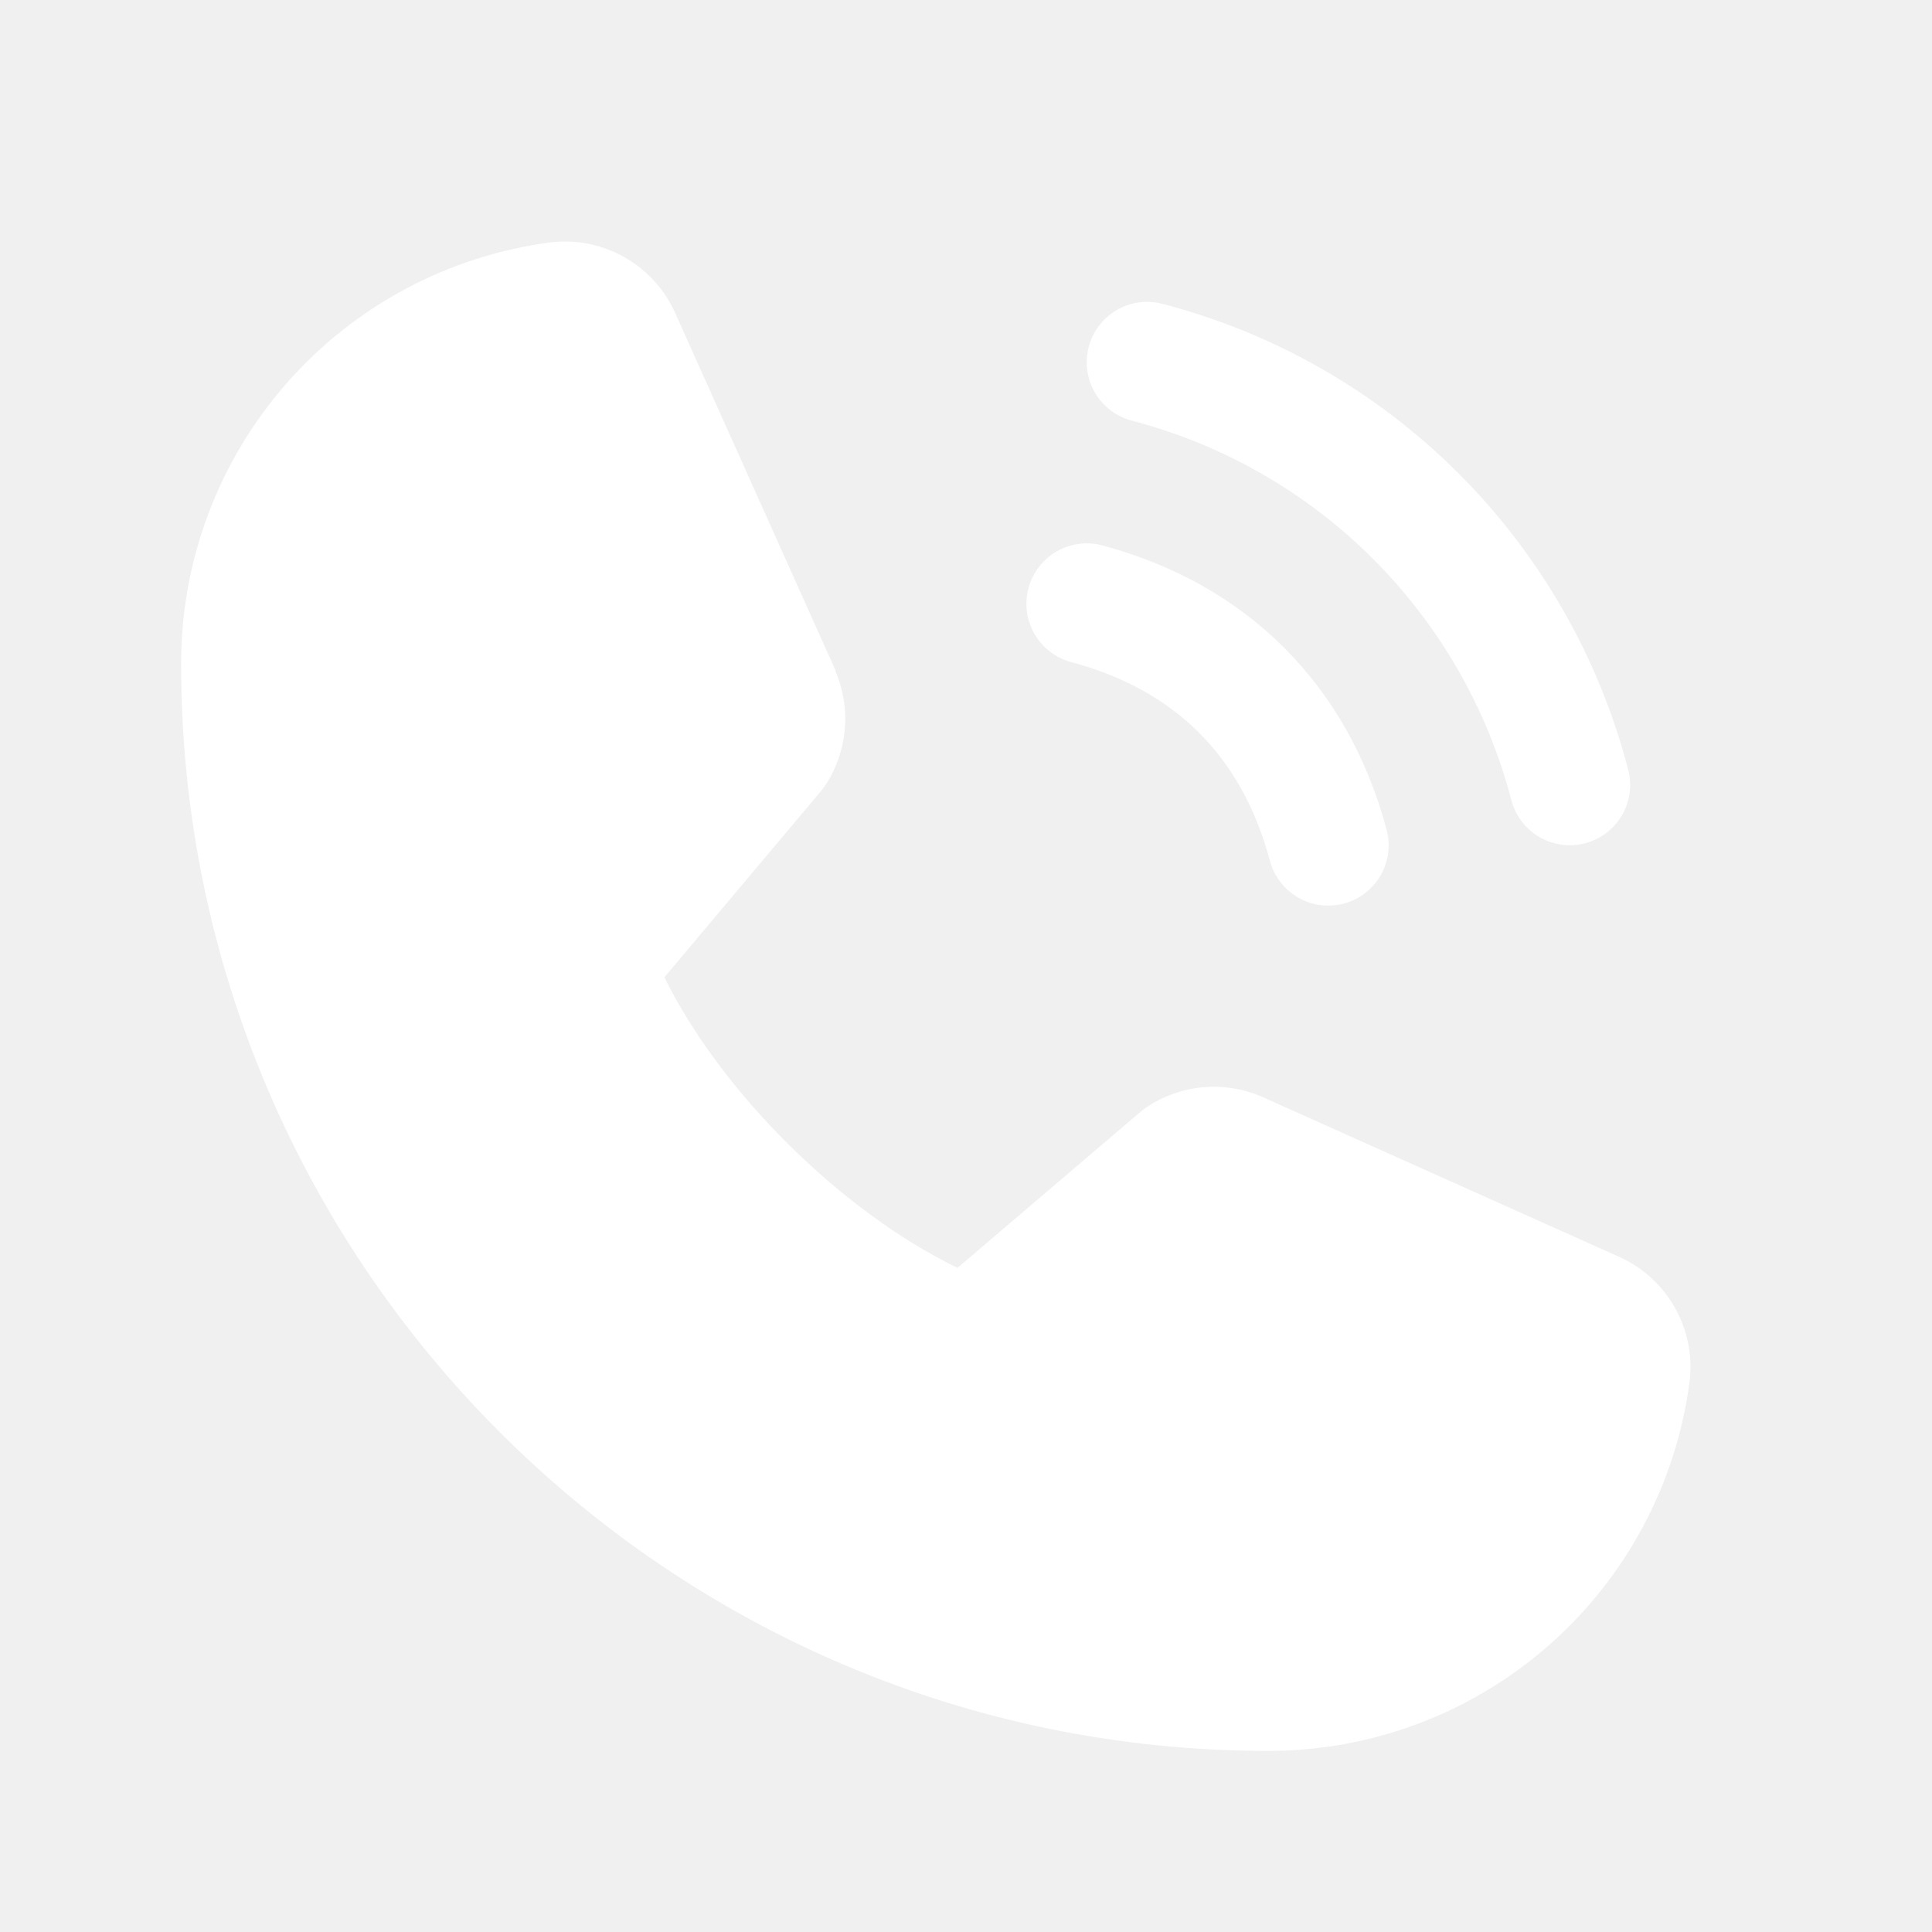
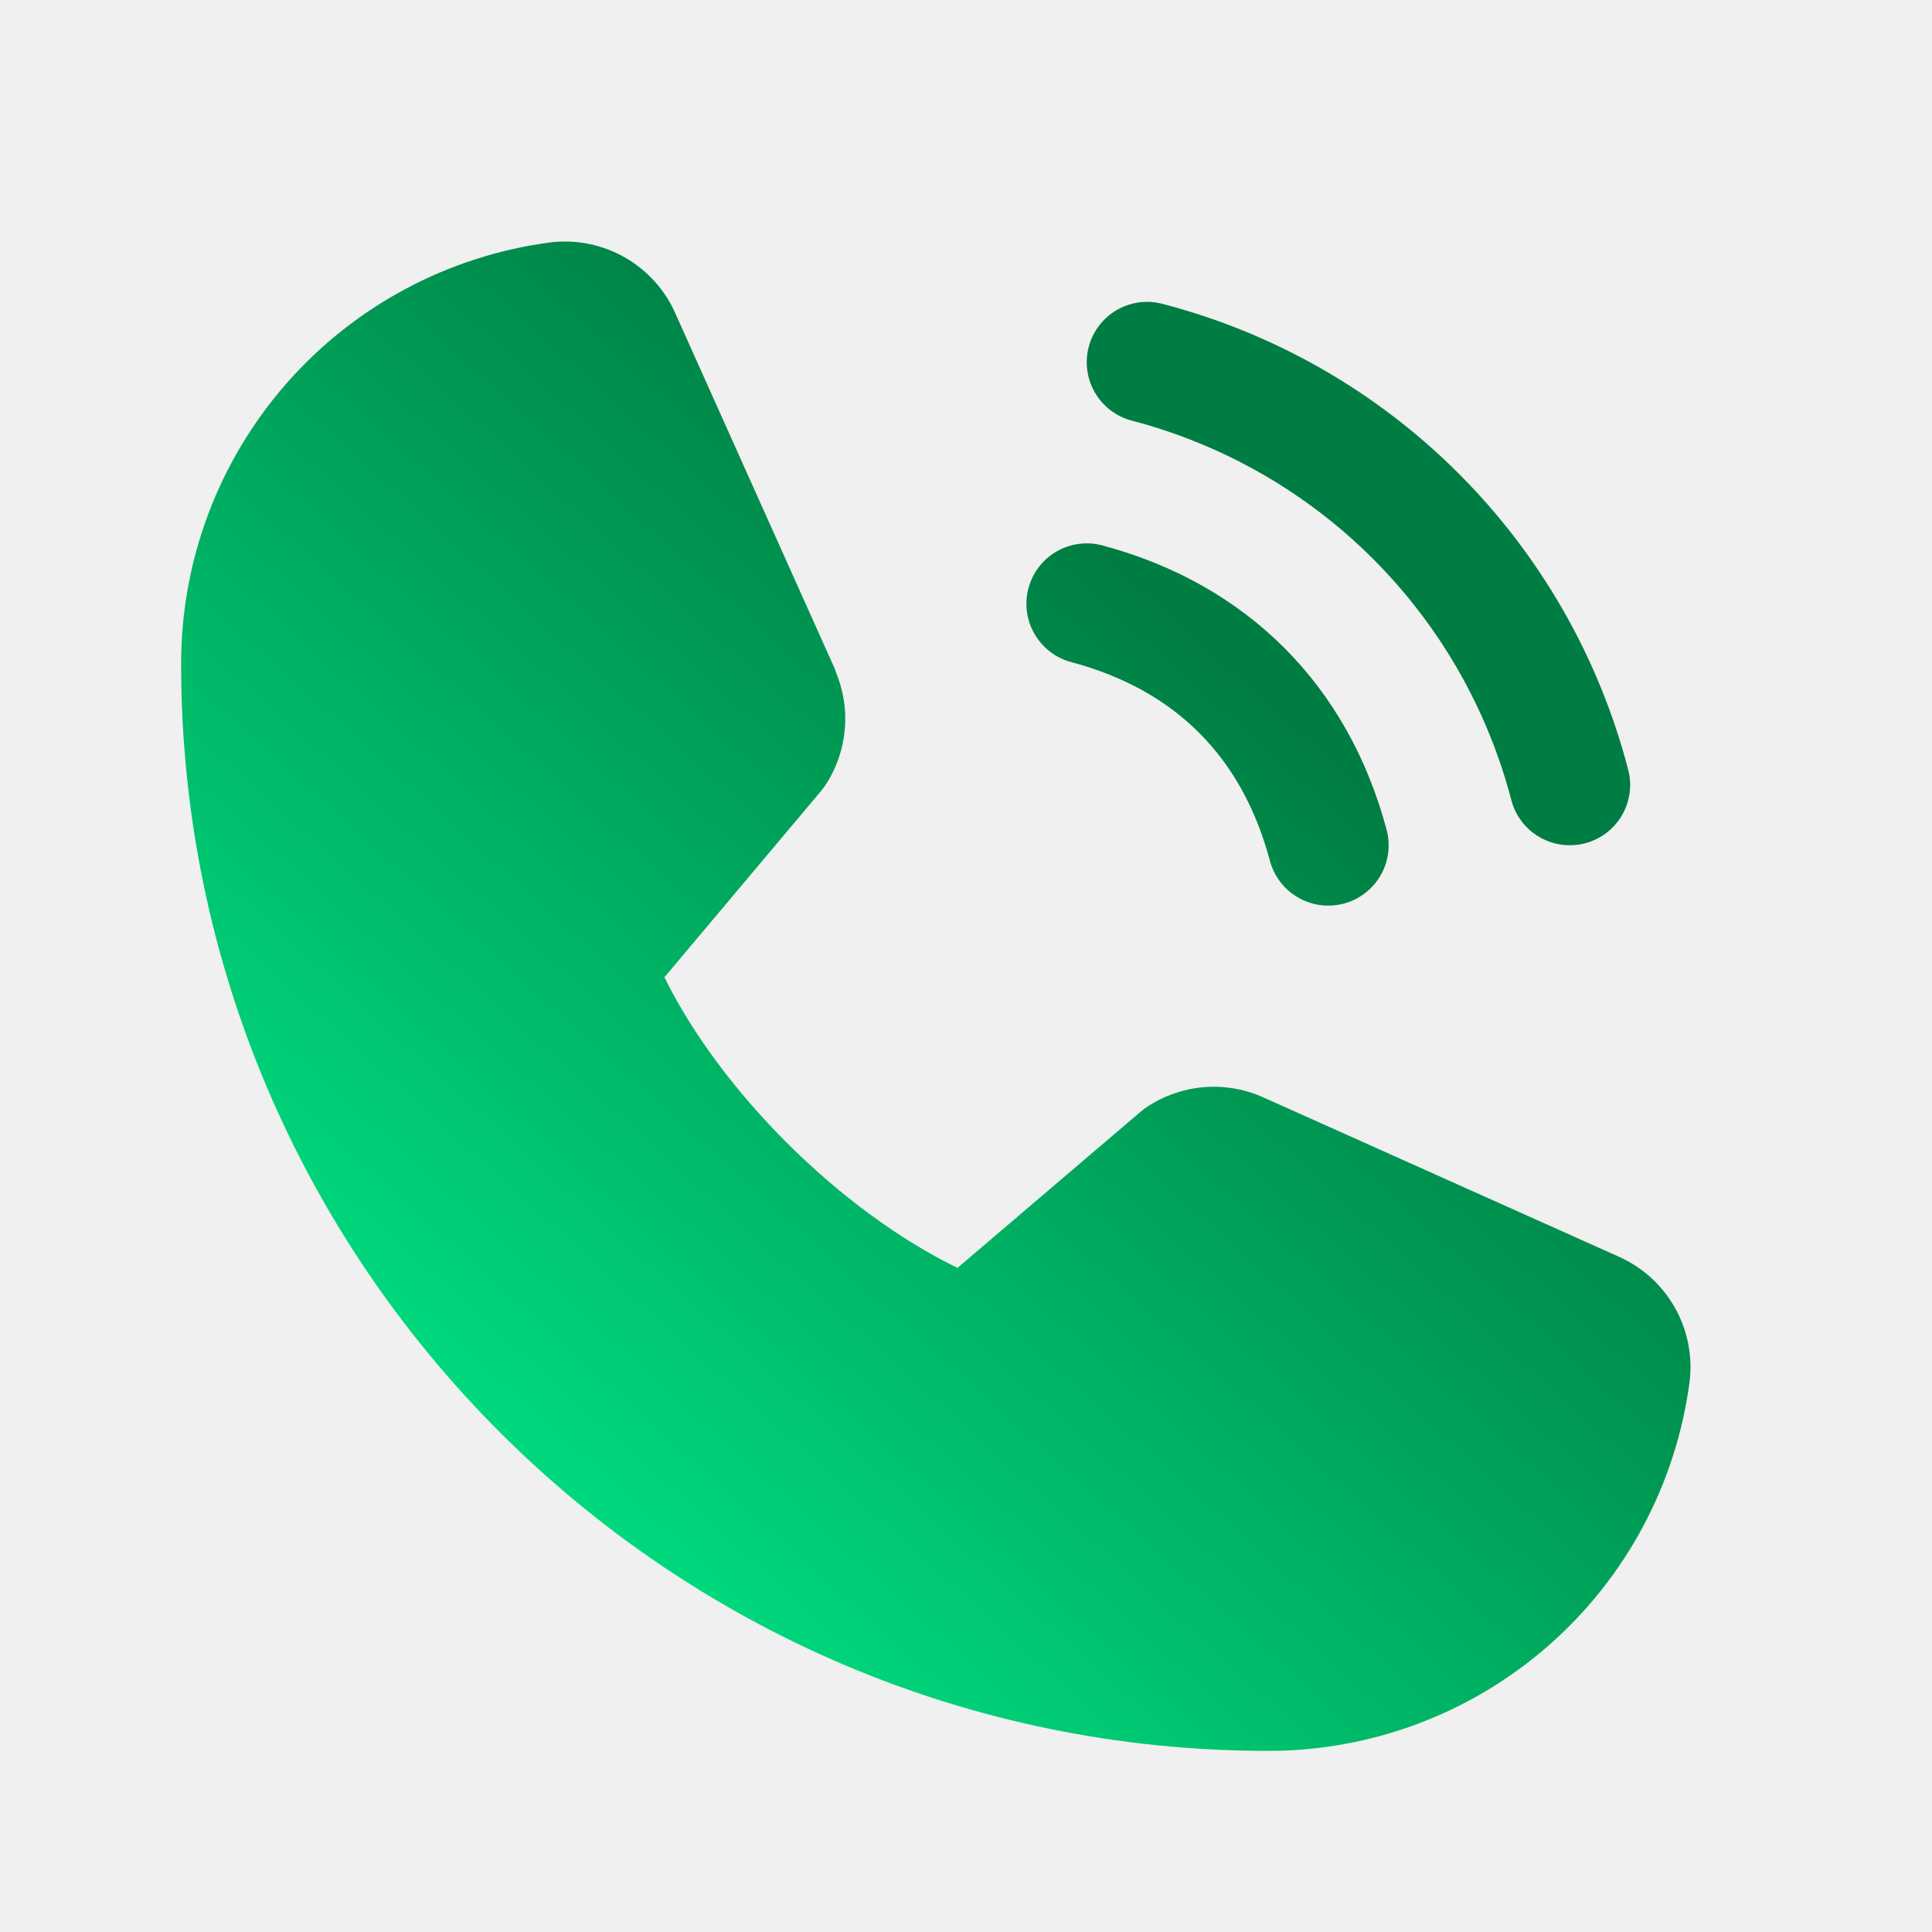
<svg xmlns="http://www.w3.org/2000/svg" width="64" height="64" viewBox="0 0 64 64" fill="none">
-   <path d="M36.068 11.482C36.135 11.229 36.253 10.991 36.413 10.782C36.572 10.574 36.772 10.399 36.999 10.267C37.227 10.136 37.478 10.051 37.739 10.016C37.999 9.982 38.264 9.999 38.517 10.068C42.225 11.035 45.608 12.973 48.317 15.683C51.027 18.392 52.965 21.775 53.932 25.483C54.001 25.736 54.018 26.001 53.984 26.262C53.949 26.522 53.864 26.773 53.733 27.001C53.601 27.228 53.426 27.428 53.218 27.587C53.009 27.747 52.771 27.865 52.517 27.933C52.349 27.977 52.175 28 52 28C51.56 28 51.132 27.855 50.782 27.587C50.433 27.319 50.181 26.943 50.068 26.517C49.279 23.49 47.697 20.728 45.486 18.516C43.274 16.304 40.512 14.722 37.485 13.932C37.231 13.865 36.993 13.748 36.784 13.588C36.575 13.428 36.4 13.229 36.268 13.001C36.137 12.774 36.051 12.523 36.017 12.262C35.982 12.001 35.999 11.736 36.068 11.482ZM35.485 21.933C38.932 22.852 41.148 25.07 42.068 28.517C42.181 28.943 42.433 29.319 42.782 29.587C43.132 29.855 43.56 30 44 30C44.175 30 44.349 29.977 44.517 29.933C44.771 29.865 45.009 29.747 45.218 29.587C45.426 29.428 45.601 29.228 45.733 29.001C45.864 28.773 45.949 28.522 45.984 28.262C46.018 28.001 46.001 27.736 45.932 27.483C44.653 22.692 41.307 19.348 36.517 18.067C36.005 17.931 35.459 18.003 35 18.268C34.541 18.534 34.206 18.971 34.069 19.484C33.932 19.996 34.004 20.542 34.27 21.001C34.535 21.461 34.972 21.796 35.485 21.933ZM53.593 41.615L41.815 36.337L41.782 36.322C41.171 36.061 40.504 35.956 39.842 36.017C39.18 36.078 38.543 36.303 37.99 36.672C37.925 36.715 37.862 36.762 37.803 36.812L31.718 42C27.863 40.127 23.883 36.178 22.01 32.373L27.205 26.195C27.255 26.133 27.302 26.07 27.348 26.003C27.709 25.451 27.928 24.818 27.985 24.161C28.043 23.505 27.937 22.844 27.677 22.238V22.207L22.385 10.41C22.042 9.618 21.452 8.959 20.703 8.53C19.954 8.101 19.087 7.925 18.23 8.03C14.842 8.476 11.733 10.139 9.482 12.71C7.232 15.281 5.994 18.583 6 22C6 41.85 22.15 58 42 58C45.417 58.006 48.719 56.768 51.29 54.518C53.861 52.267 55.524 49.158 55.97 45.77C56.075 44.914 55.9 44.046 55.471 43.298C55.043 42.549 54.384 41.959 53.593 41.615Z" fill="#FFFFFF" />
+   <path d="M36.068 11.482C36.135 11.229 36.253 10.991 36.413 10.782C36.572 10.574 36.772 10.399 36.999 10.267C37.227 10.136 37.478 10.051 37.739 10.016C37.999 9.982 38.264 9.999 38.517 10.068C42.225 11.035 45.608 12.973 48.317 15.683C51.027 18.392 52.965 21.775 53.932 25.483C54.001 25.736 54.018 26.001 53.984 26.262C53.949 26.522 53.864 26.773 53.733 27.001C53.601 27.228 53.426 27.428 53.218 27.587C53.009 27.747 52.771 27.865 52.517 27.933C52.349 27.977 52.175 28 52 28C51.56 28 51.132 27.855 50.782 27.587C50.433 27.319 50.181 26.943 50.068 26.517C49.279 23.49 47.697 20.728 45.486 18.516C43.274 16.304 40.512 14.722 37.485 13.932C37.231 13.865 36.993 13.748 36.784 13.588C36.575 13.428 36.4 13.229 36.268 13.001C36.137 12.774 36.051 12.523 36.017 12.262C35.982 12.001 35.999 11.736 36.068 11.482ZM35.485 21.933C38.932 22.852 41.148 25.07 42.068 28.517C42.181 28.943 42.433 29.319 42.782 29.587C43.132 29.855 43.56 30 44 30C44.175 30 44.349 29.977 44.517 29.933C44.771 29.865 45.009 29.747 45.218 29.587C45.426 29.428 45.601 29.228 45.733 29.001C45.864 28.773 45.949 28.522 45.984 28.262C46.018 28.001 46.001 27.736 45.932 27.483C44.653 22.692 41.307 19.348 36.517 18.067C36.005 17.931 35.459 18.003 35 18.268C34.541 18.534 34.206 18.971 34.069 19.484C33.932 19.996 34.004 20.542 34.27 21.001C34.535 21.461 34.972 21.796 35.485 21.933ZM53.593 41.615L41.815 36.337L41.782 36.322C41.171 36.061 40.504 35.956 39.842 36.017C39.18 36.078 38.543 36.303 37.99 36.672C37.925 36.715 37.862 36.762 37.803 36.812L31.718 42C27.863 40.127 23.883 36.178 22.01 32.373L27.205 26.195C27.255 26.133 27.302 26.07 27.348 26.003C27.709 25.451 27.928 24.818 27.985 24.161C28.043 23.505 27.937 22.844 27.677 22.238V22.207L22.385 10.41C22.042 9.618 21.452 8.959 20.703 8.53C19.954 8.101 19.087 7.925 18.23 8.03C14.842 8.476 11.733 10.139 9.482 12.71C7.232 15.281 5.994 18.583 6 22C6 41.85 22.15 58 42 58C45.417 58.006 48.719 56.768 51.29 54.518C53.861 52.267 55.524 49.158 55.97 45.77C56.075 44.914 55.9 44.046 55.471 43.298C55.043 42.549 54.384 41.959 53.593 41.615Z" fill="url(#paint0_linear_69_128)" />
  <defs>
    <linearGradient id="paint0_linear_69_128" x1="-0.284" y1="52.342" x2="33.172" y2="15.185" gradientUnits="userSpaceOnUse">
      <stop stop-color="#00FF97" />
      <stop offset="1" stop-color="#007D42" />
    </linearGradient>
  </defs>
</svg>
